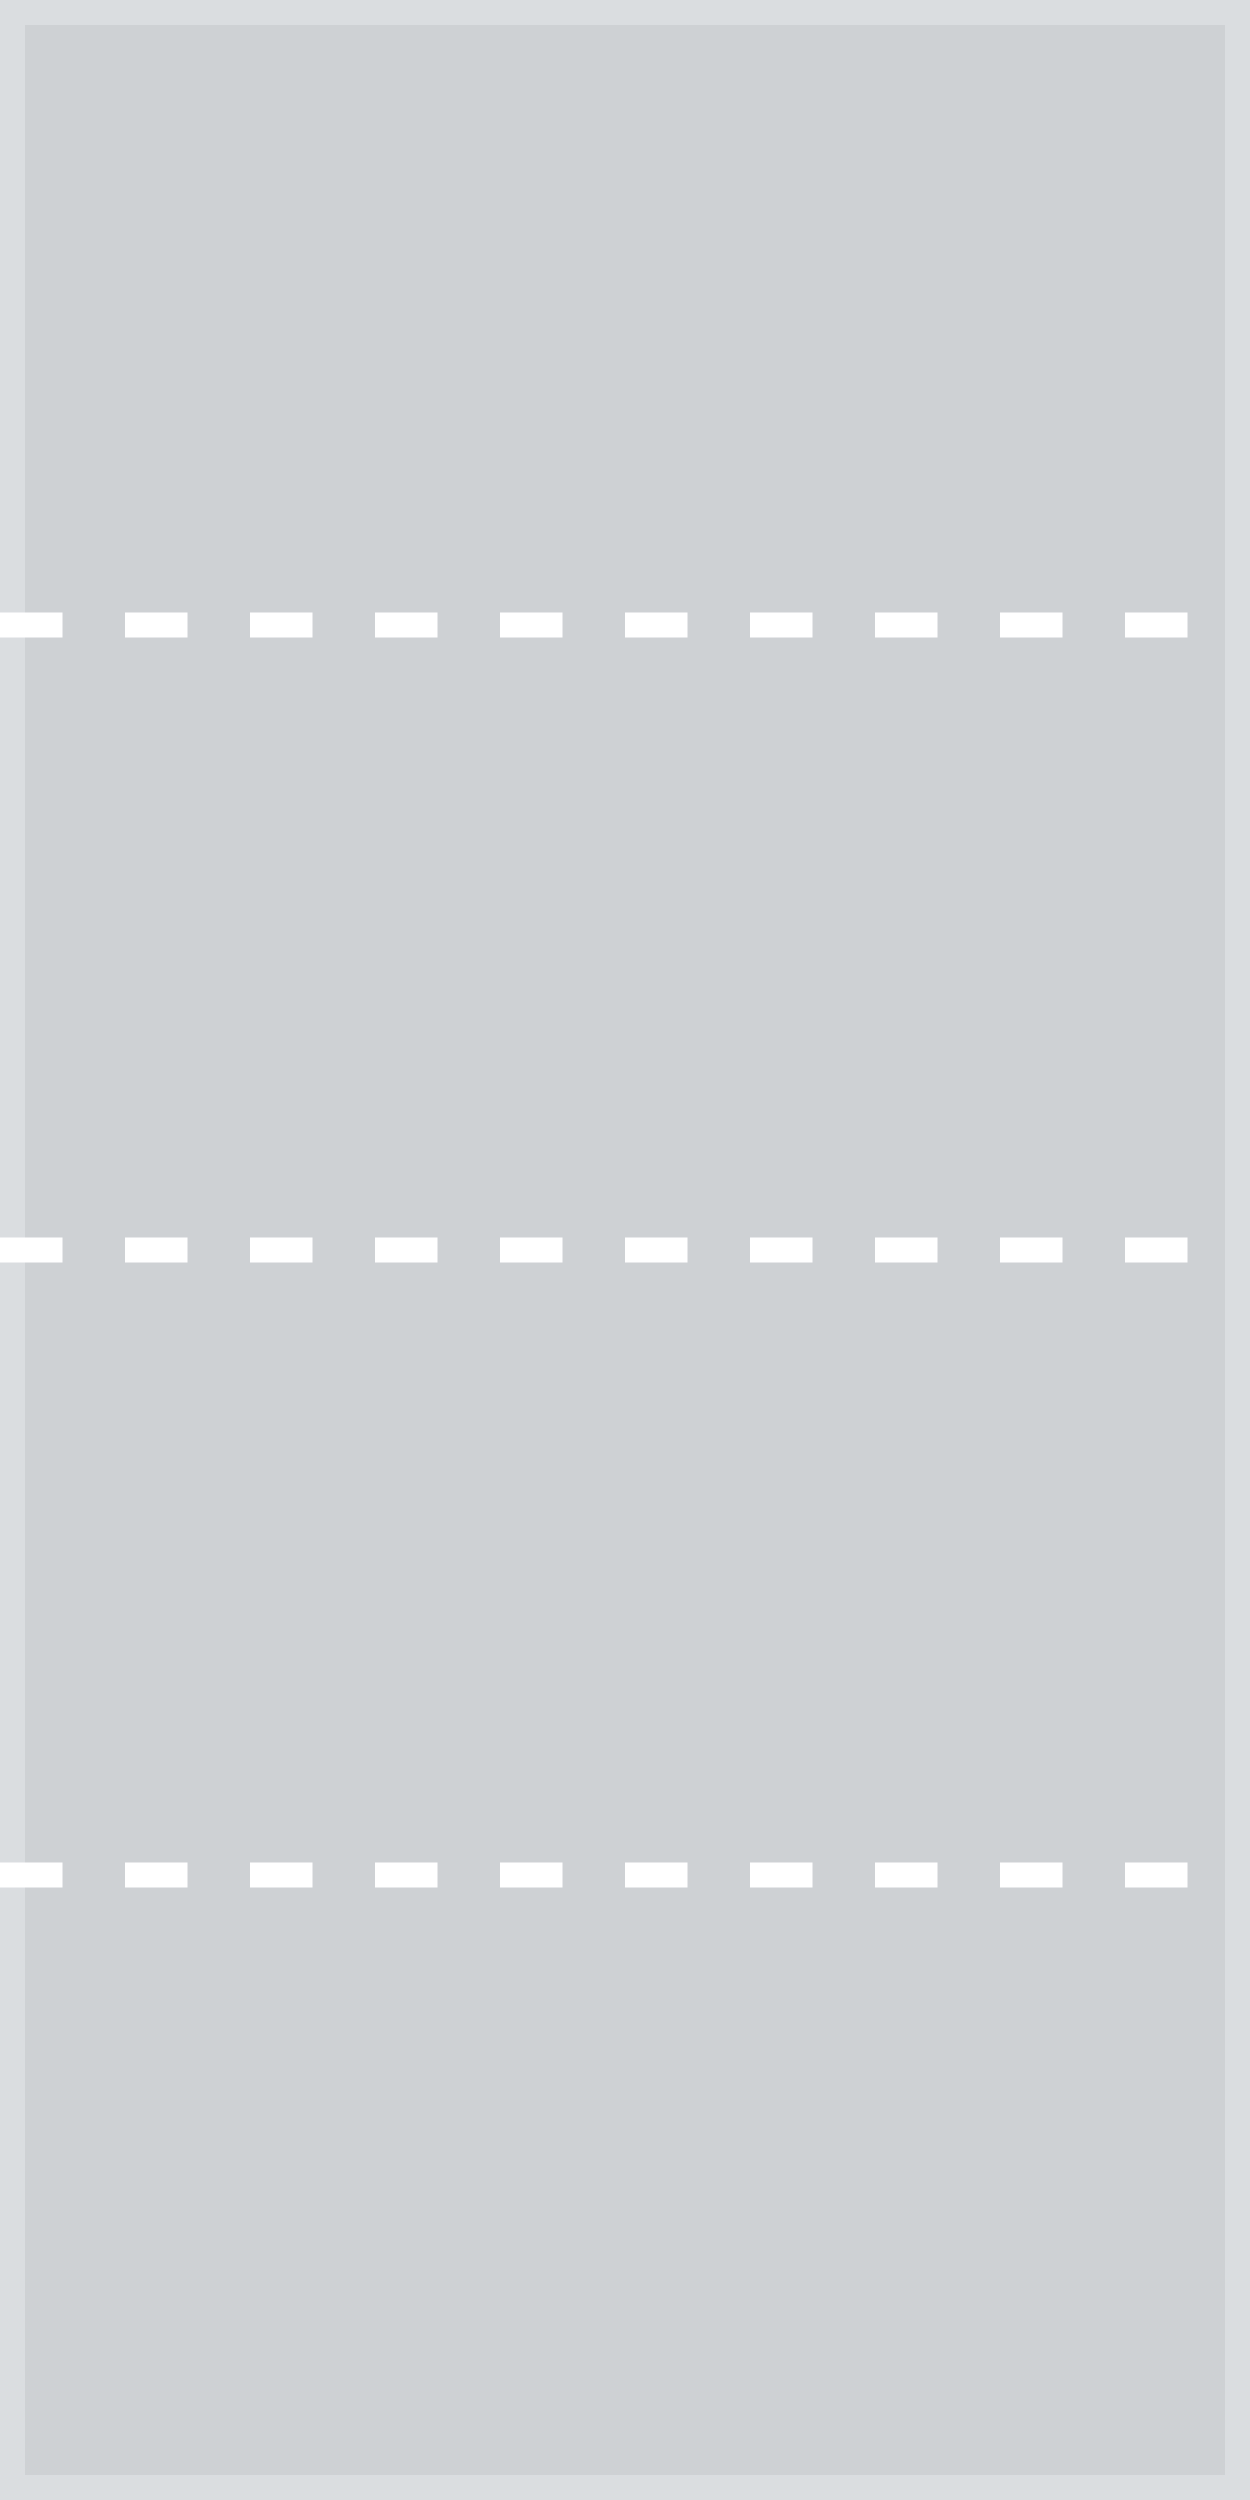
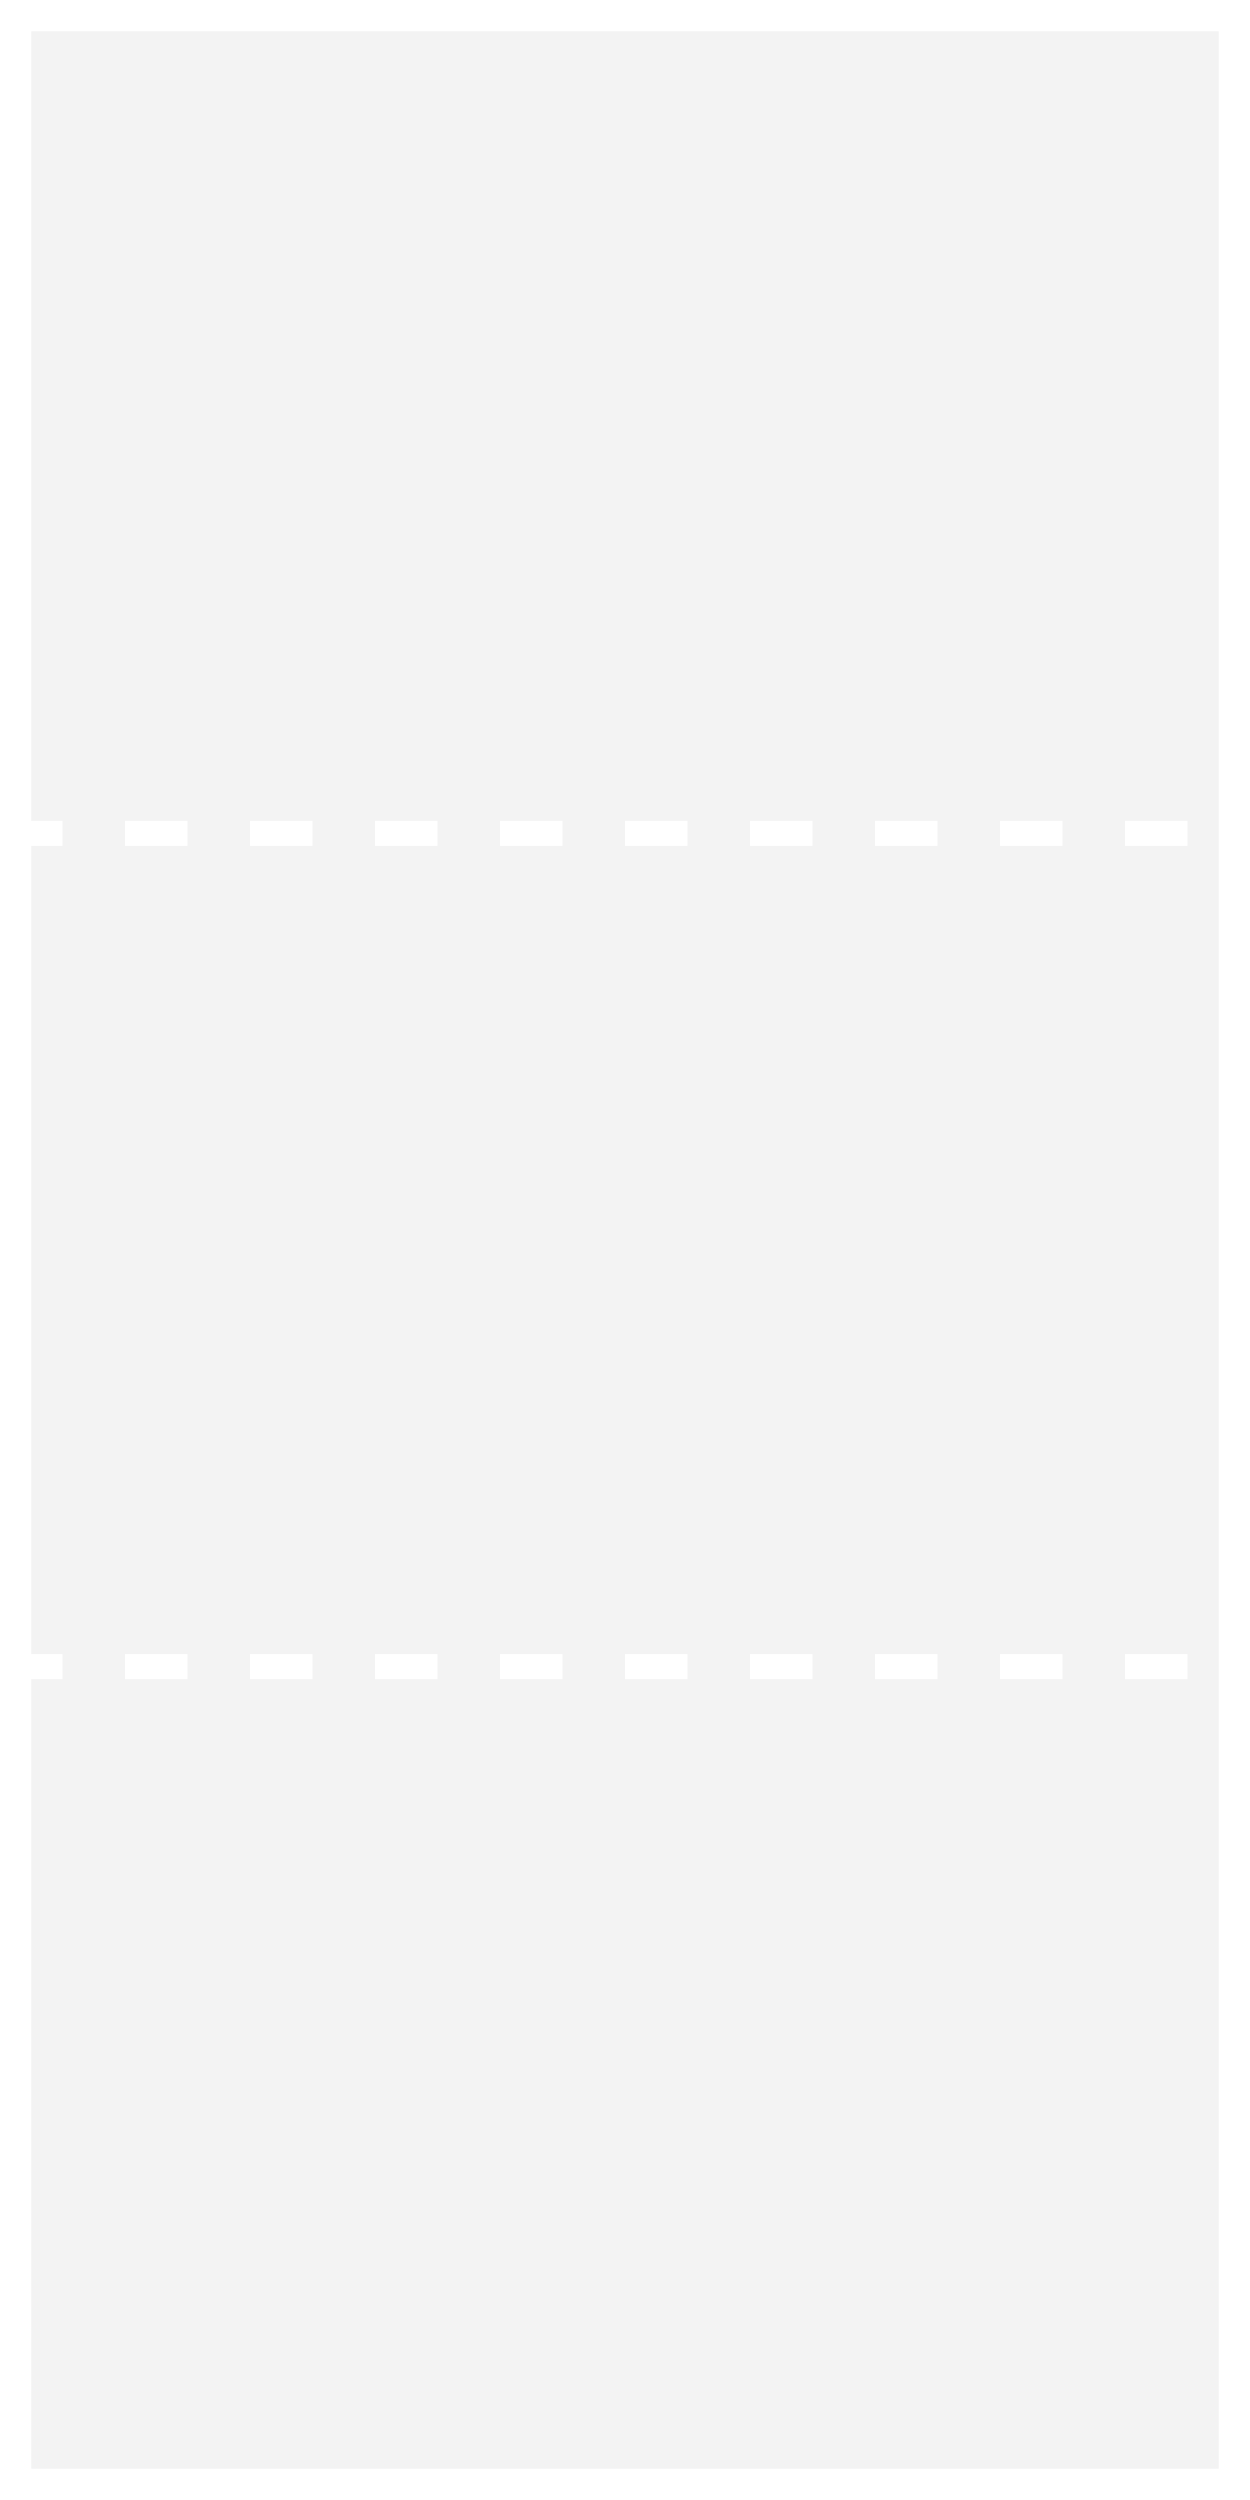
- <svg xmlns="http://www.w3.org/2000/svg" width="100" height="200">
-   <rect x="0" y="0" width="100" height="200" fill="none" stroke="white" stroke-width="4" />
-   <rect x="0" y="0" width="100" height="200" fill="#4a5568" fill-opacity="0.2" />
-   <line x1="0" y1="50" x2="100" y2="50" stroke="white" stroke-width="2" stroke-dasharray="5,5" />
-   <line x1="0" y1="100" x2="100" y2="100" stroke="white" stroke-width="2" stroke-dasharray="5,5" />
-   <line x1="0" y1="150" x2="100" y2="150" stroke="white" stroke-width="2" stroke-dasharray="5,5" />
+ <svg xmlns="http://www.w3.org/2000/svg" width="100" height="200" viewBox="0 0 100 200">
+   <rect x="0" y="0" width="100" height="200" fill="none" stroke="#FFFFFF" stroke-width="5" />
+   <rect x="0" y="0" width="100" height="200" fill="#FFFFFF" fill-opacity="0.2" />
+   <line x1="0" y1="66.67" x2="100" y2="66.67" stroke="#FFFFFF" stroke-width="2" stroke-dasharray="5,5" />
+   <line x1="0" y1="133.33" x2="100" y2="133.33" stroke="#FFFFFF" stroke-width="2" stroke-dasharray="5,5" />
</svg>
